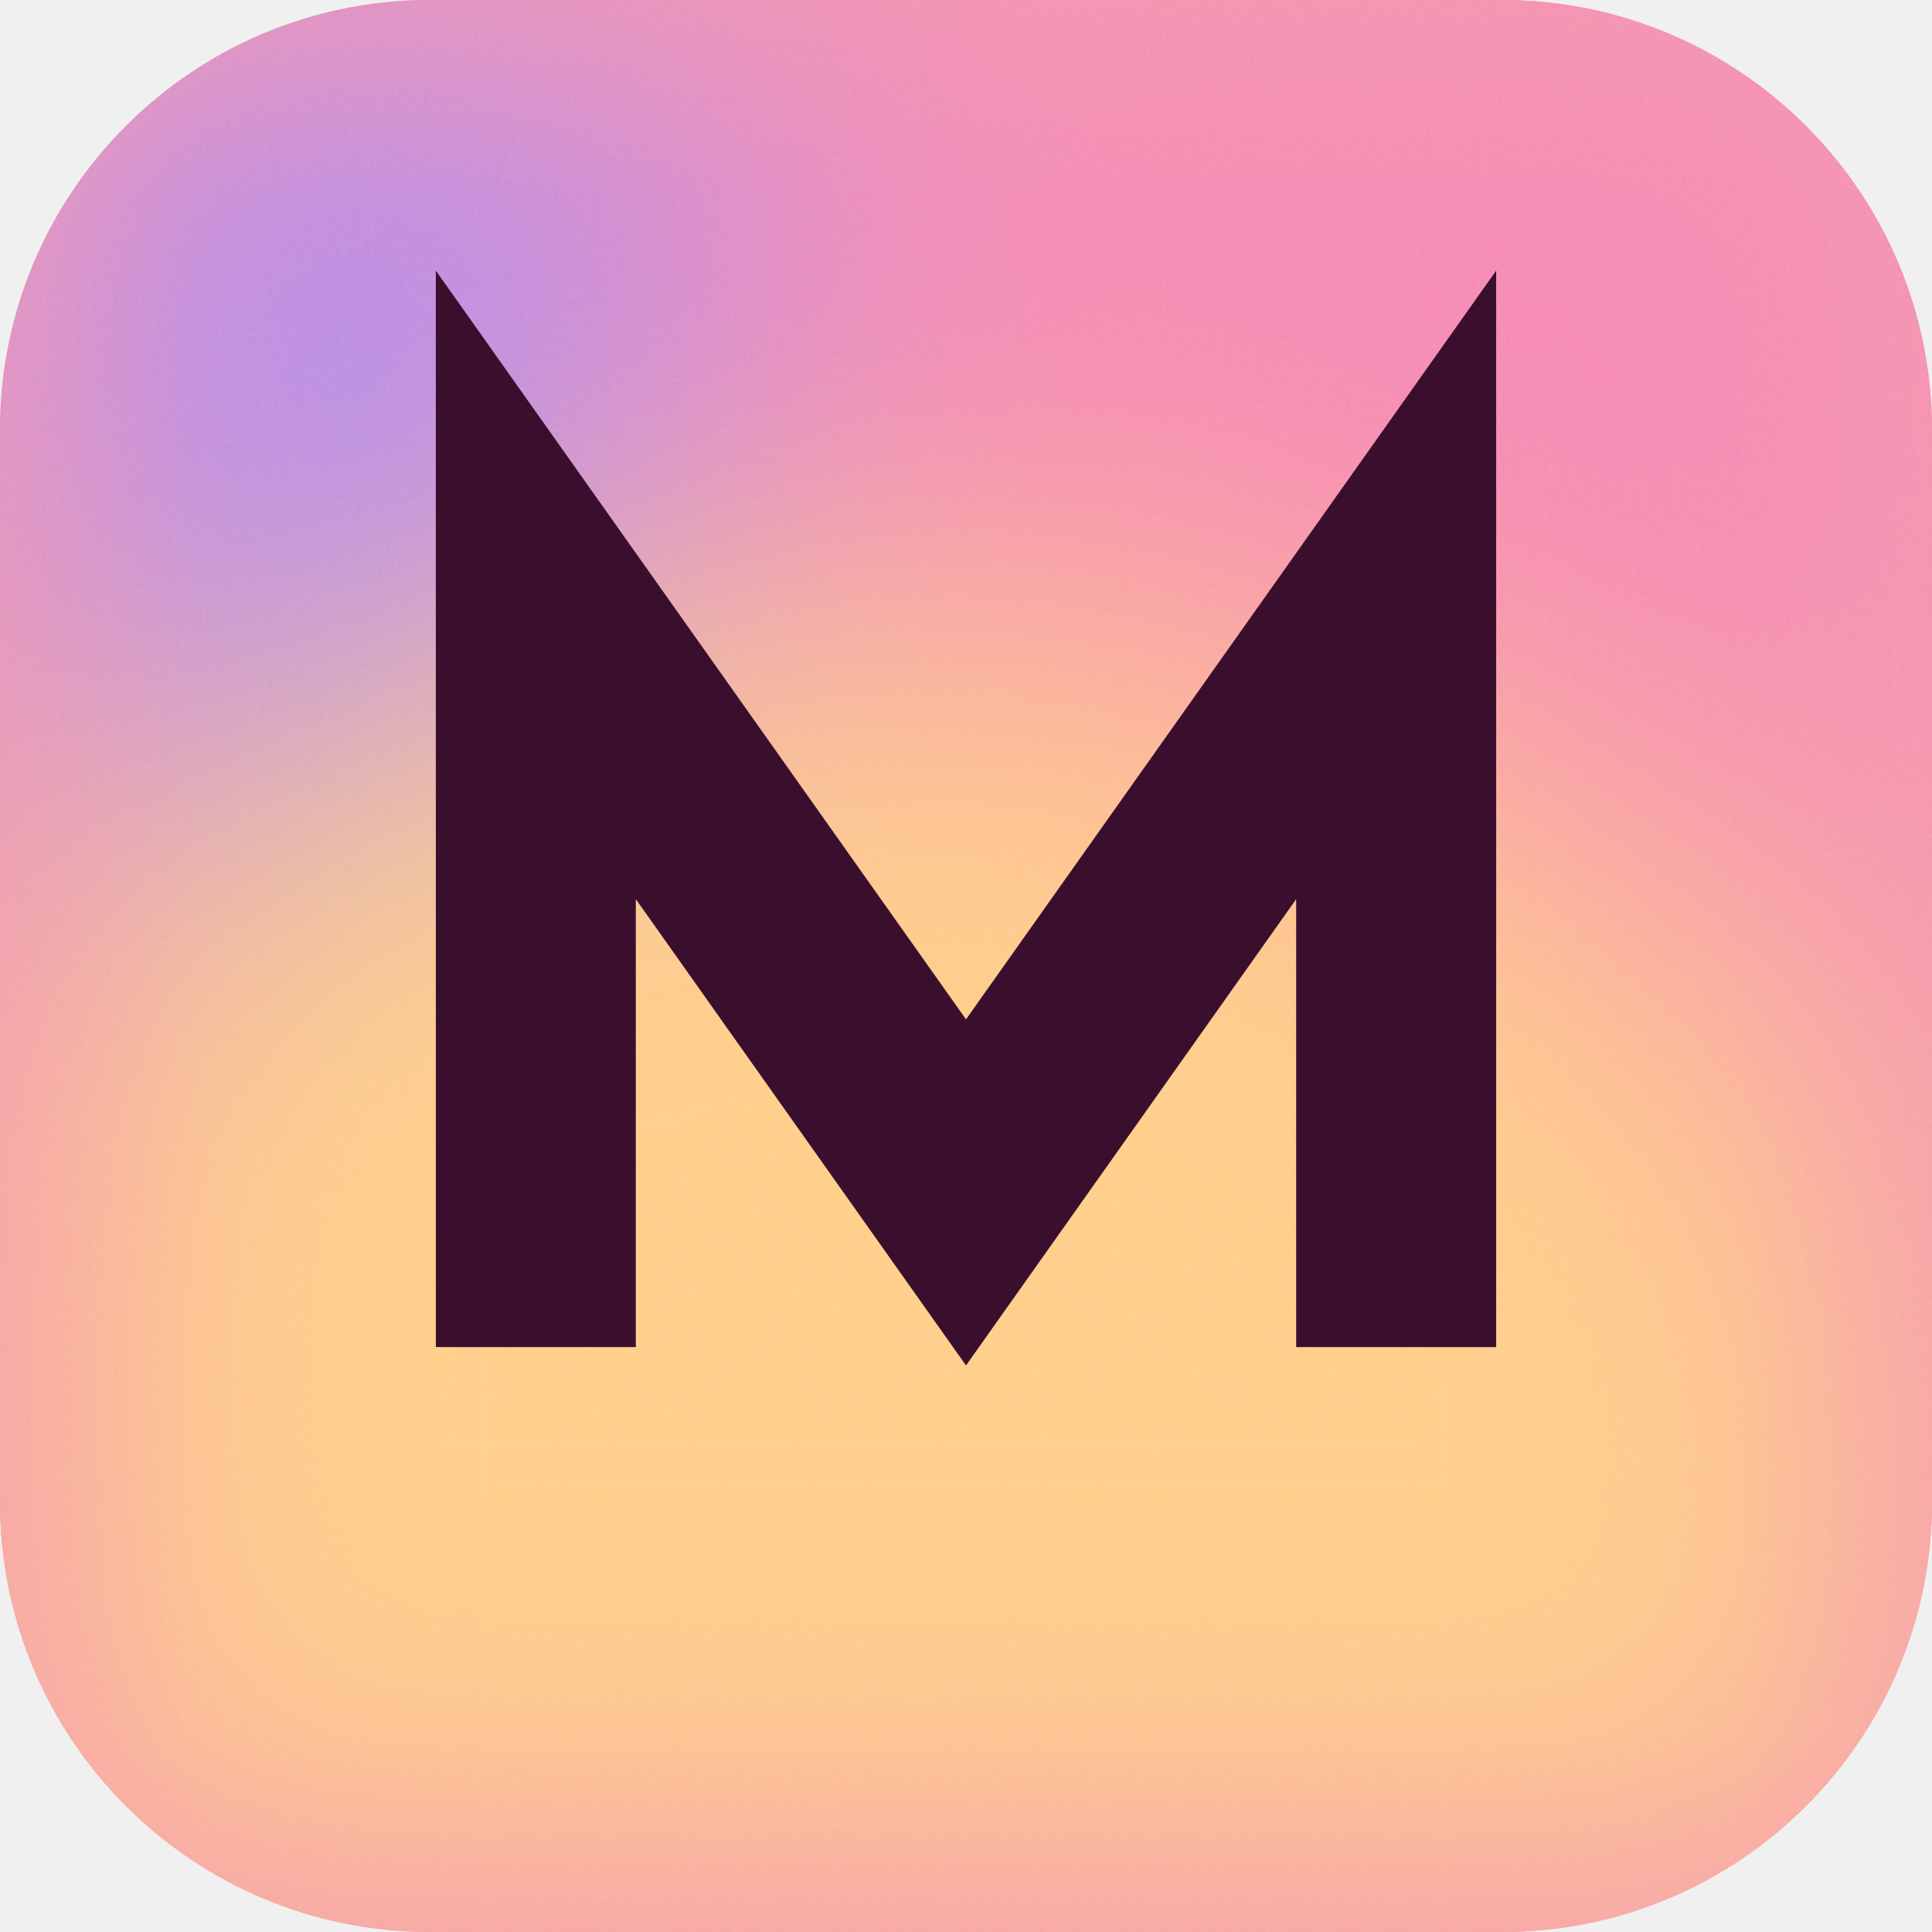
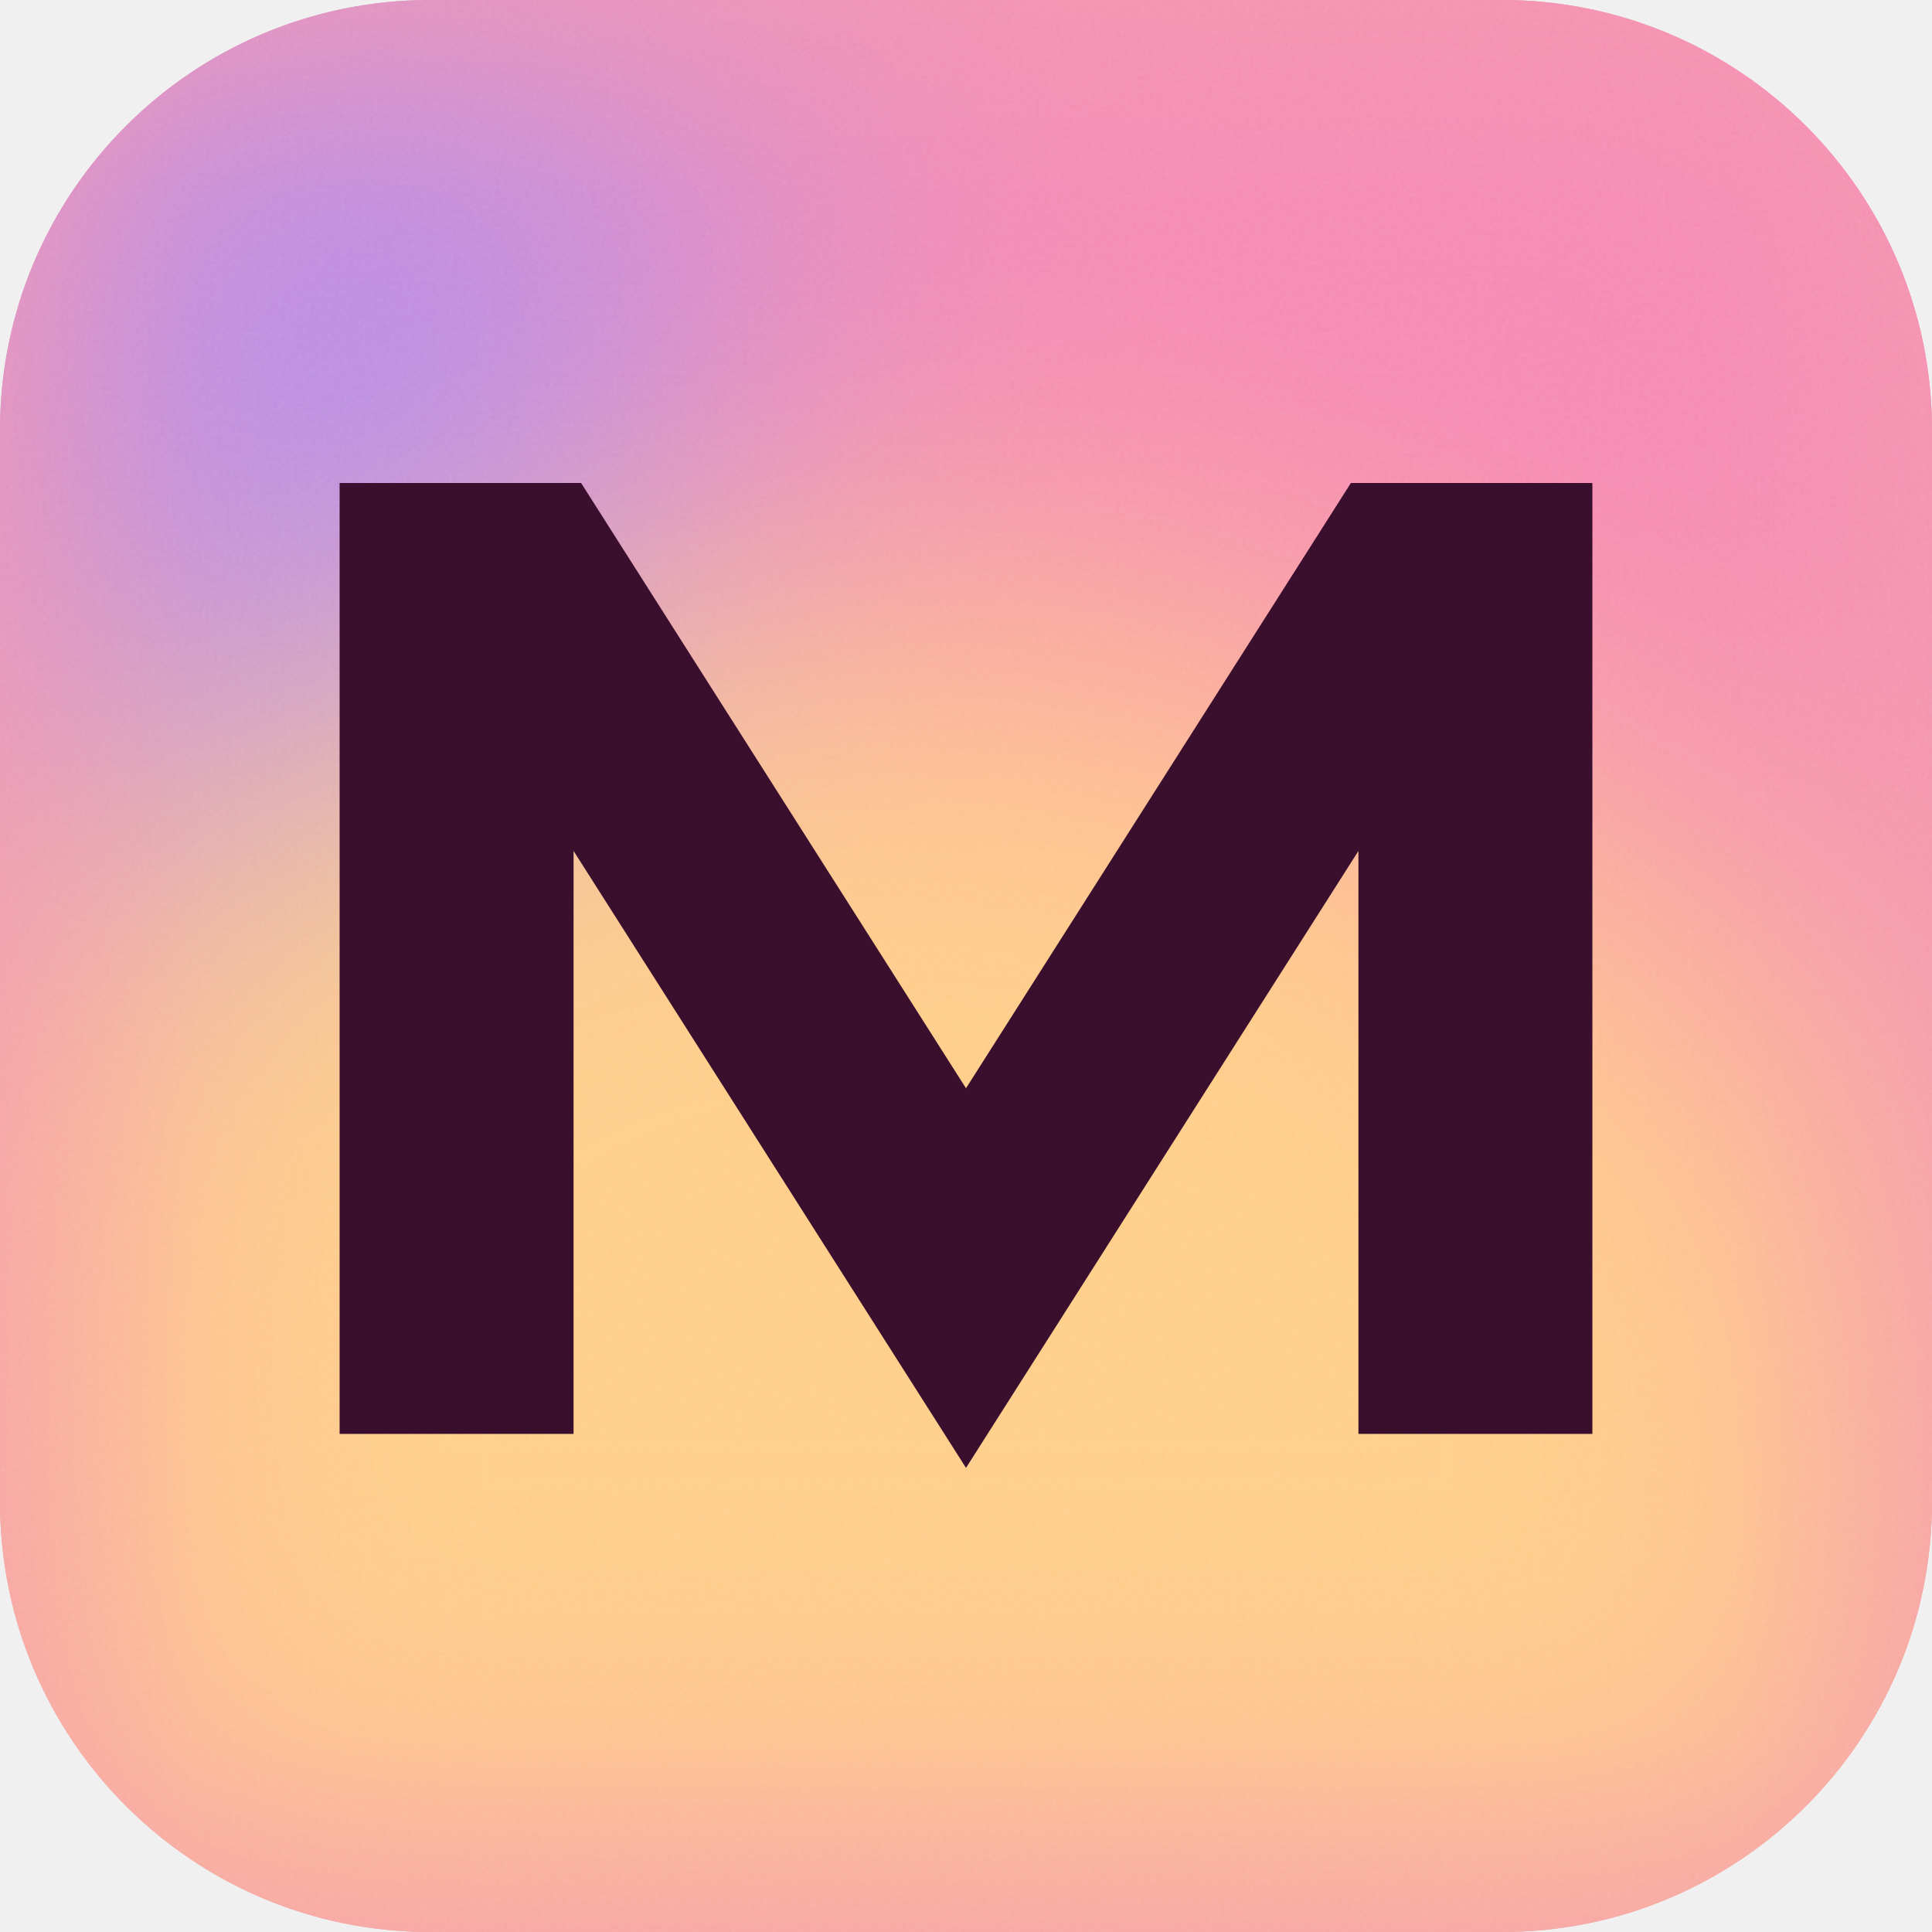
<svg xmlns="http://www.w3.org/2000/svg" viewBox="0 0 512 512" width="512" height="512" role="img" aria-label="Mutter">
  <defs>
    <clipPath id="tile-v6">
      <rect width="512" height="512" rx="114" />
    </clipPath>
    <filter id="soft-v6" x="-35%" y="-35%" width="170%" height="170%" color-interpolation-filters="sRGB">
      <feGaussianBlur stdDeviation="100" />
    </filter>
    <filter id="grain-v6" x="0" y="0" width="100%" height="100%" color-interpolation-filters="sRGB">
      <feTurbulence type="fractalNoise" baseFrequency="0.9" numOctaves="3" stitchTiles="stitch" seed="7" />
      <feColorMatrix type="saturate" values="0" />
    </filter>
  </defs>
  <g id="mark">
    <g clip-path="url(#tile-v6)">
      <rect width="512" height="512" fill="#EE5C82" />
      <g filter="url(#soft-v6)">
        <circle cx="140" cy="40" r="300" fill="#8A4BE0" />
        <circle cx="430" cy="150" r="260" fill="#F0468A" />
        <circle cx="230" cy="480" r="320" fill="#FFB347" />
      </g>
      <rect width="512" height="512" fill="#FFFFFF" opacity=".38" />
      <rect width="512" height="512" filter="url(#grain-v6)" opacity=".11" style="mix-blend-mode:overlay" />
    </g>
-     <path d="M142 357L142 155L256 316L370 155L370 357" fill="none" stroke-width="53" stroke-linecap="butt" stroke-linejoin="miter" stroke-miterlimit="10" stroke="#3A0F2E" />
+     <path d="M90 380L90 128L154 128L256 288.4L358 128L422 128L422 380L360 380L360 225.5L256 389L152 225.5L152 380Z" fill="#3A0F2E" />
  </g>
</svg>
